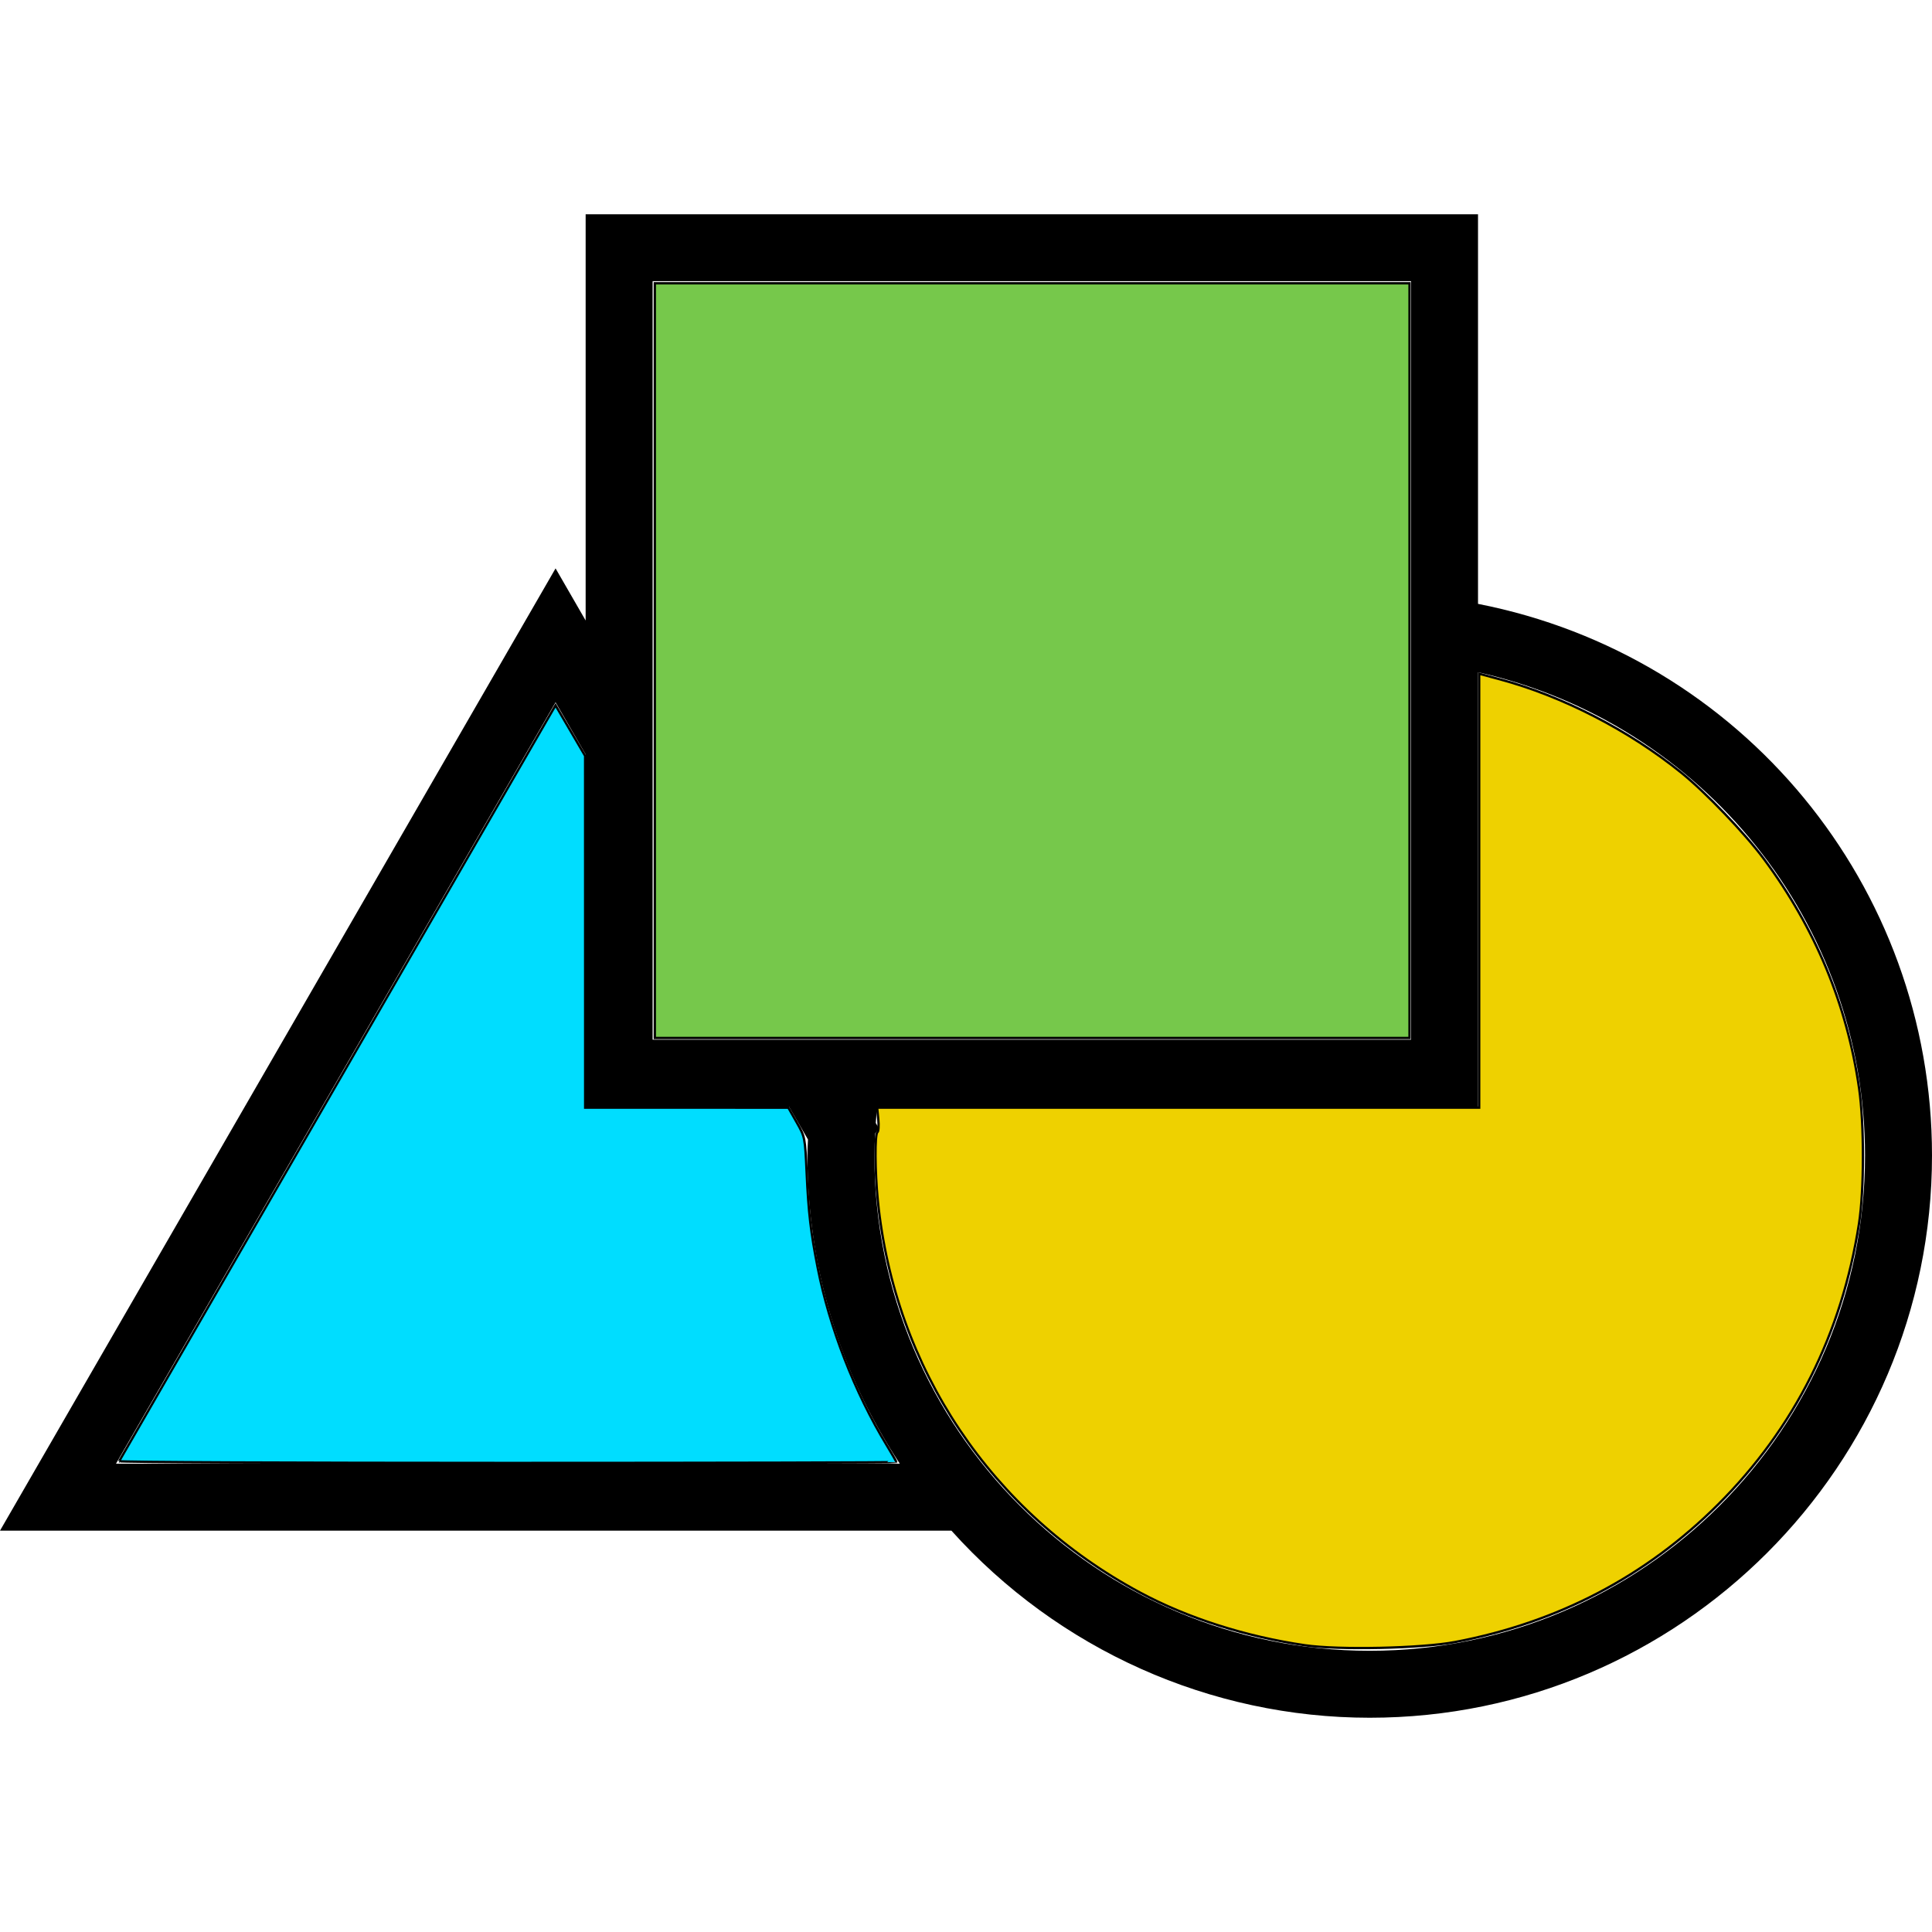
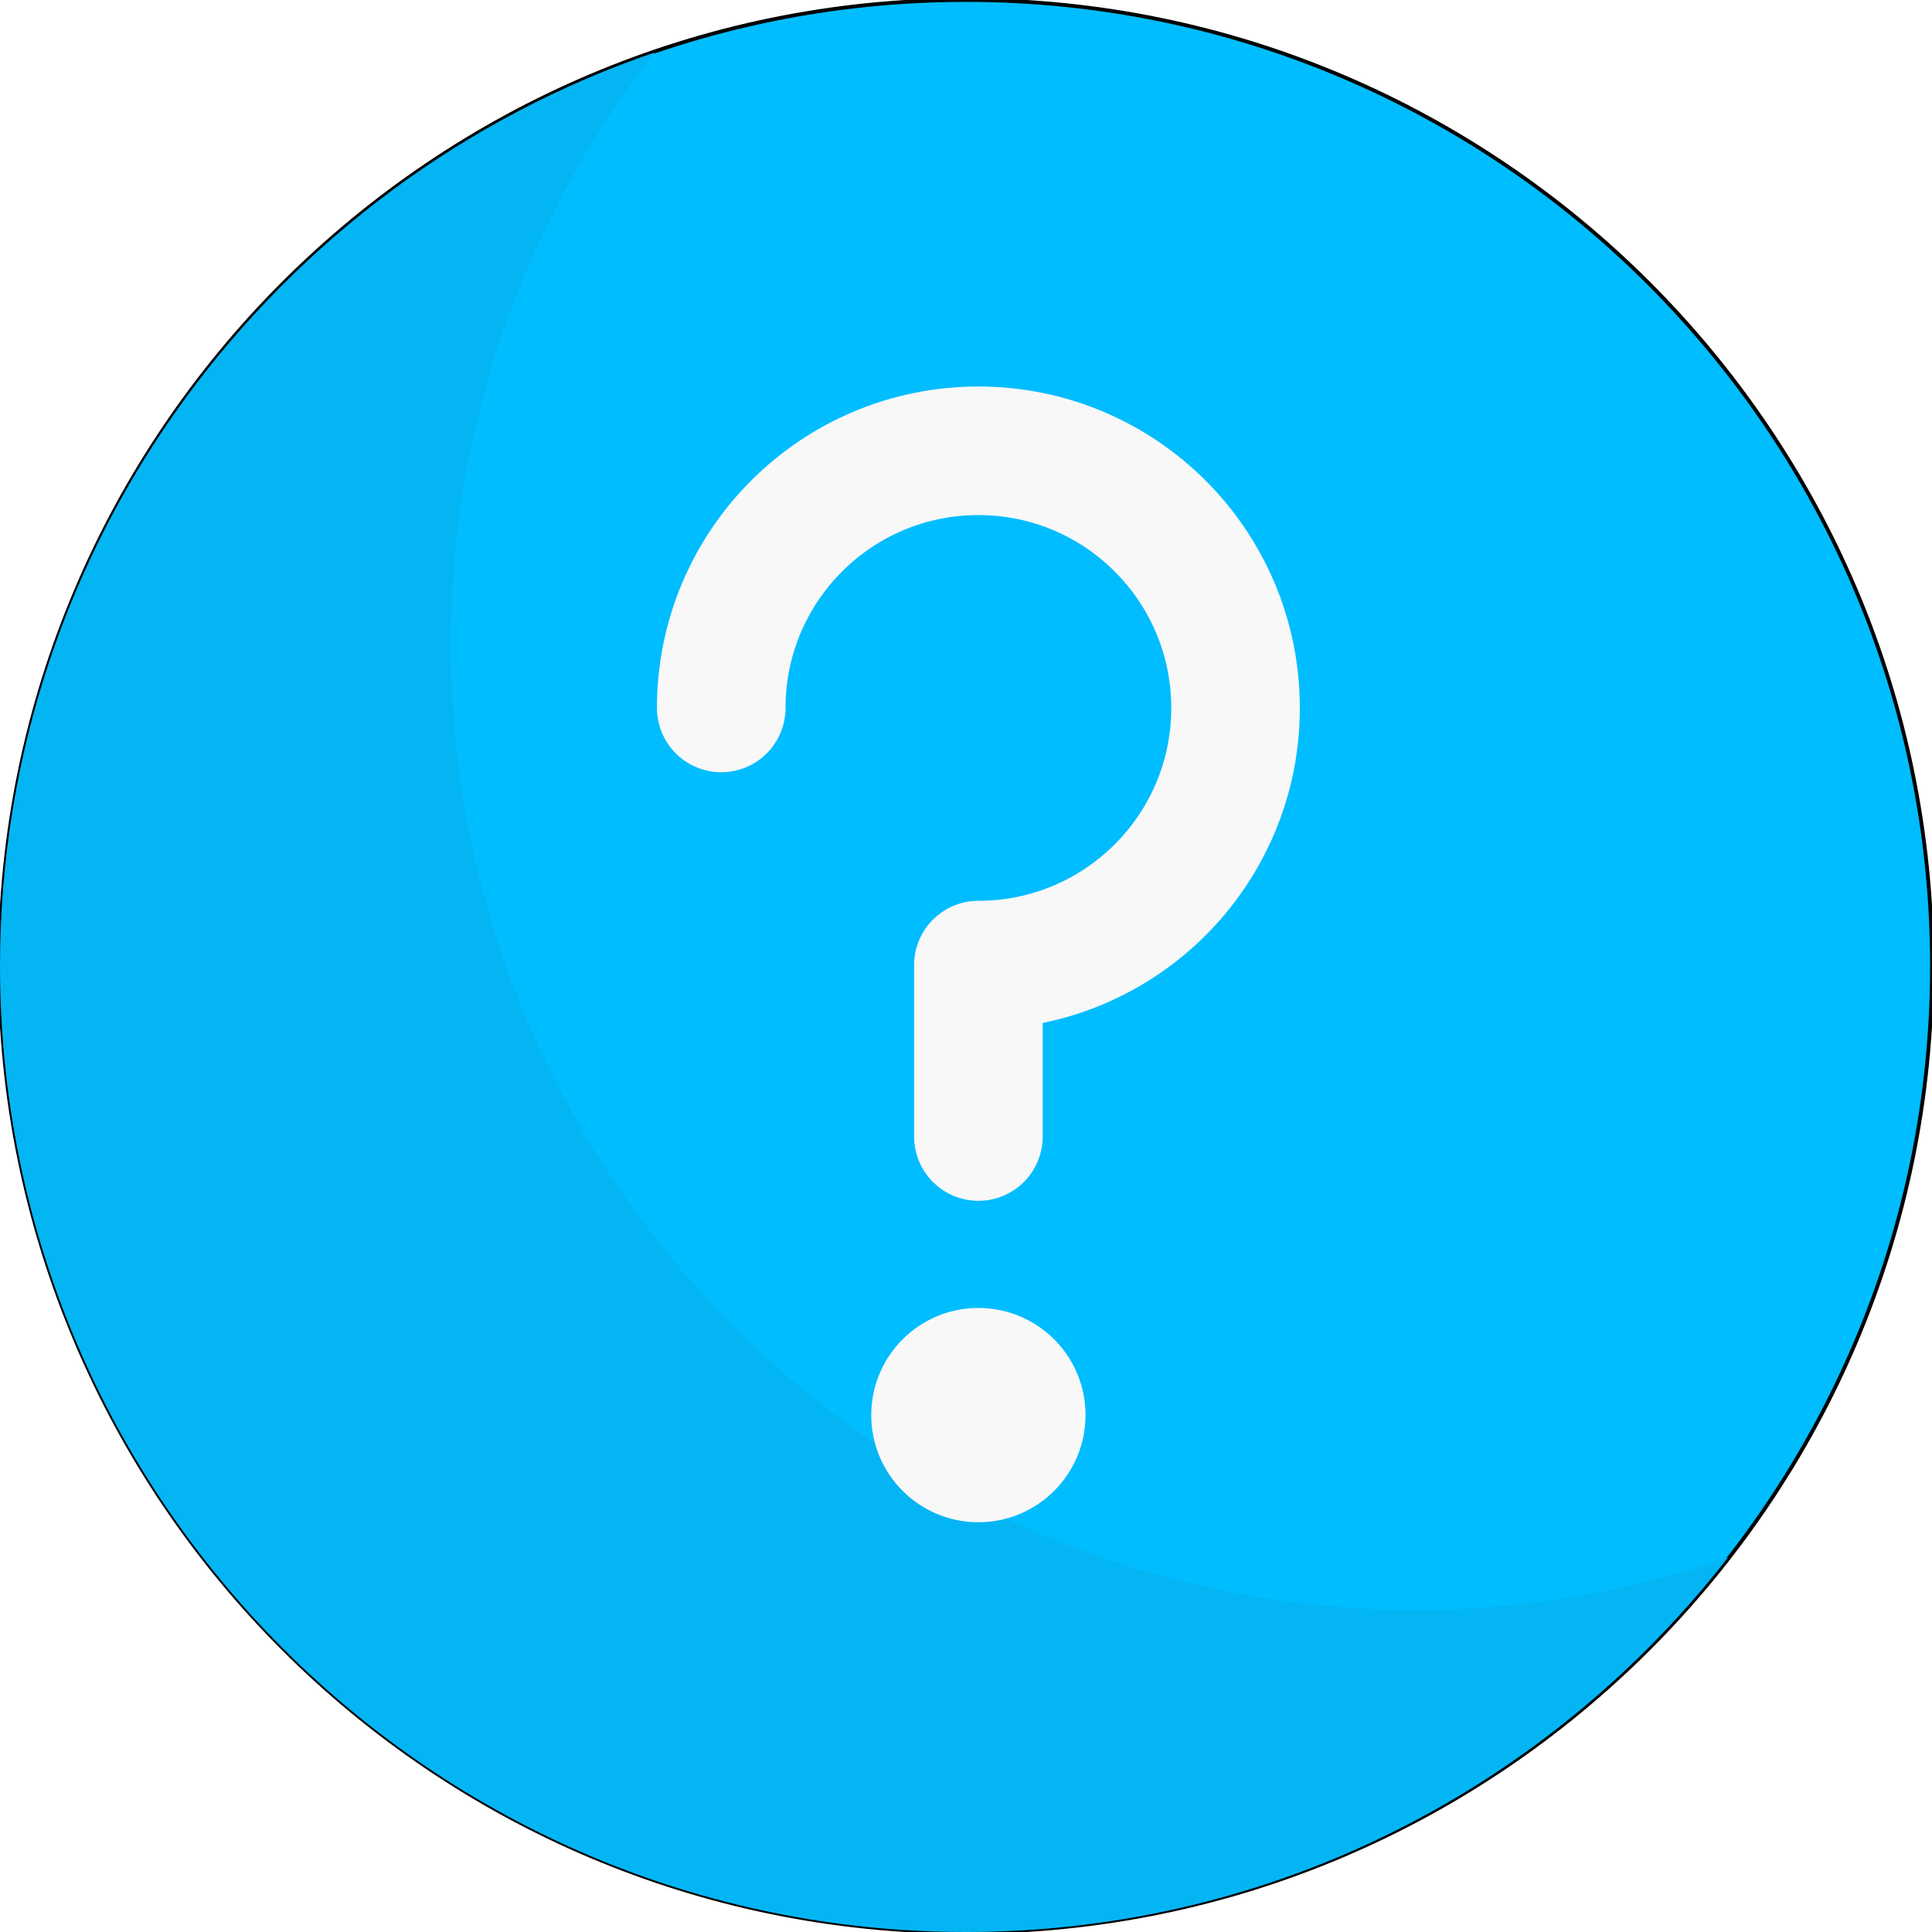
- <svg xmlns="http://www.w3.org/2000/svg" version="1.1" id="Capa_1" x="0px" y="0px" width="529.948px" height="529.947px" viewBox="0 0 529.948 529.947" style="enable-background:new 0 0 529.948 529.947;" xml:space="preserve">
-   <defs id="defs39" />
-   <g id="g4">
-     <path d="M405.419,165.641V58.771H160.643v111.433l-8.251-14.295L0,419.859h260.975c29.303,32.634,71.032,51.317,114.736,51.317   c85.051,0,154.236-69.191,154.236-154.235C529.959,243.019,477.732,179.791,405.419,165.641z M152.391,192.646l8.251,14.287v96.615   h55.78l5.21,9.031l-0.042,0.898c-0.059,1.146-0.115,2.3-0.115,3.452c0,30.274,8.742,59.385,25.343,84.565H31.818L152.391,192.646z    M387.048,77.139v208.038H179.01V77.139H387.048z M375.711,452.807c-74.912,0-135.864-60.952-135.864-135.865   c0-1.844,0.104-3.659,0.192-5.479l0.033-0.573l1.034-1.312l-0.884-1.549c0.104-1.501,0.23-2.99,0.381-4.479h164.816V184.398   c61.731,13.811,106.157,68.97,106.157,132.543C511.588,391.854,450.637,452.807,375.711,452.807z" id="path2" />
-   </g>
-   <g id="g6">
+ <svg xmlns="http://www.w3.org/2000/svg" version="1.1" id="Layer_1" x="0px" y="0px" viewBox="0 0 512 512" style="enable-background:new 0 0 512 512;" xml:space="preserve">
+   <defs id="defs23138" />
+   <path style="fill:#00bdff;stroke:#000000;stroke-opacity:1;fill-opacity:1;stroke-width:1;stroke-dasharray:none" d="M256,512C114.844,512,0,397.156,0,256S114.844,0,256,0s256,114.844,256,256S397.156,512,256,512z" id="path23095" />
+   <path style="fill:#04b5f4;stroke:none;stroke-opacity:1;fill-opacity:1" d="M375.467,426.667c-141.156,0-256-114.844-256-256c0-59.087,20.318-113.41,54.071-156.783  C72.768,48.311,0,143.72,0,256c0,141.156,114.844,256,256,256c82.069,0,155.049-38.974,201.929-99.217  C432.012,421.638,404.342,426.667,375.467,426.667z" id="path23097" />
+   <g id="g23105">
</g>
-   <g id="g8">
+   <g id="g23107">
</g>
-   <g id="g10">
+   <g id="g23109">
</g>
-   <g id="g12">
+   <g id="g23111">
</g>
-   <g id="g14">
+   <g id="g23113">
</g>
-   <g id="g16">
+   <g id="g23115">
</g>
-   <g id="g18">
+   <g id="g23117">
</g>
-   <g id="g20">
+   <g id="g23119">
</g>
-   <g id="g22">
+   <g id="g23121">
</g>
-   <g id="g24">
+   <g id="g23123">
</g>
-   <g id="g26">
+   <g id="g23125">
</g>
-   <g id="g28">
+   <g id="g23127">
</g>
-   <g id="g30">
+   <g id="g23129">
</g>
-   <g id="g32">
+   <g id="g23131">
</g>
-   <g id="g34">
+   <g id="g23133">
</g>
-   <path style="fill:#00ddff;stroke-width:0.637;fill-opacity:1;stroke:#000000;stroke-opacity:1" d="m 32.69,400.804 c 0.154,-0.263 26.002,-45.049 57.439,-99.524 31.438,-54.476 58.306,-101.019 59.708,-103.43 l 2.549,-4.383 4.055,6.931 4.055,6.931 0.008,48.249 0.008,48.249 27.867,0.006 27.867,0.006 2.286,4.021 c 2.267,3.989 2.289,4.099 2.726,13.777 0.495,10.959 1.13,16.425 3.041,26.14 3.23,16.424 10.153,34.211 18.952,48.694 1.438,2.367 2.614,4.418 2.614,4.557 0,0.139 -48.027,0.253 -106.728,0.253 -58.7,0 -106.602,-0.215 -106.448,-0.478 z" id="path911" />
-   <path style="fill:#76c84b;stroke-width:0.637;fill-opacity:1;stroke:#000000;stroke-opacity:1" d="M 179.621,181.214 V 77.709 H 283.127 386.632 V 181.214 284.719 H 283.127 179.621 Z" id="path1122" />
-   <path style="fill:#eed100;stroke-width:0.637;fill-opacity:1;stroke:#000000;stroke-opacity:1" d="m 357.969,451.298 c -16.305,-2.378 -32.164,-7.443 -45.224,-14.445 -40.806,-21.876 -67.341,-61.506 -71.951,-107.456 -0.802,-7.989 -0.866,-18.362 -0.116,-18.825 0.3,-0.185 0.407,-1.779 0.237,-3.541 l -0.308,-3.204 h 82.567 82.567 V 244.318 184.809 l 5.573,1.497 c 17.257,4.635 35.426,13.976 49.842,25.624 6.77,5.47 17.466,16.645 22.727,23.744 14.05,18.958 22.777,39.987 26.067,62.808 1.42,9.854 1.406,27.927 -0.03,37.194 -4.667,30.126 -17.704,56.105 -38.636,76.998 -19.79,19.752 -43.956,32.393 -72.136,37.733 -9.203,1.744 -31.955,2.237 -41.179,0.891 z" id="path1389" />
+   <path d="M 259.284,301.19 V 255.759 c 37.636,0 68.147,-30.51 68.147,-68.147 0,-37.636 -30.51,-68.147 -68.147,-68.147 -37.636,0 -68.147,30.51 -68.147,68.147" id="path24010" stroke="#212121" stroke-linecap="round" stroke-linejoin="round" stroke-width="34.073" style="fill:none;fill-rule:evenodd;stroke:#f8f8f8;stroke-opacity:1" />
+   <path d="m 259.284,403.41 c 15.682,0 28.394,-12.713 28.394,-28.394 0,-15.682 -12.713,-28.394 -28.394,-28.394 -15.682,0 -28.394,12.713 -28.394,28.394 0,15.682 12.713,28.394 28.394,28.394 z" fill="#212121" id="path24012" style="fill:#f8f8f8;fill-rule:evenodd;stroke:none;stroke-width:22.715;fill-opacity:1" />
</svg>
